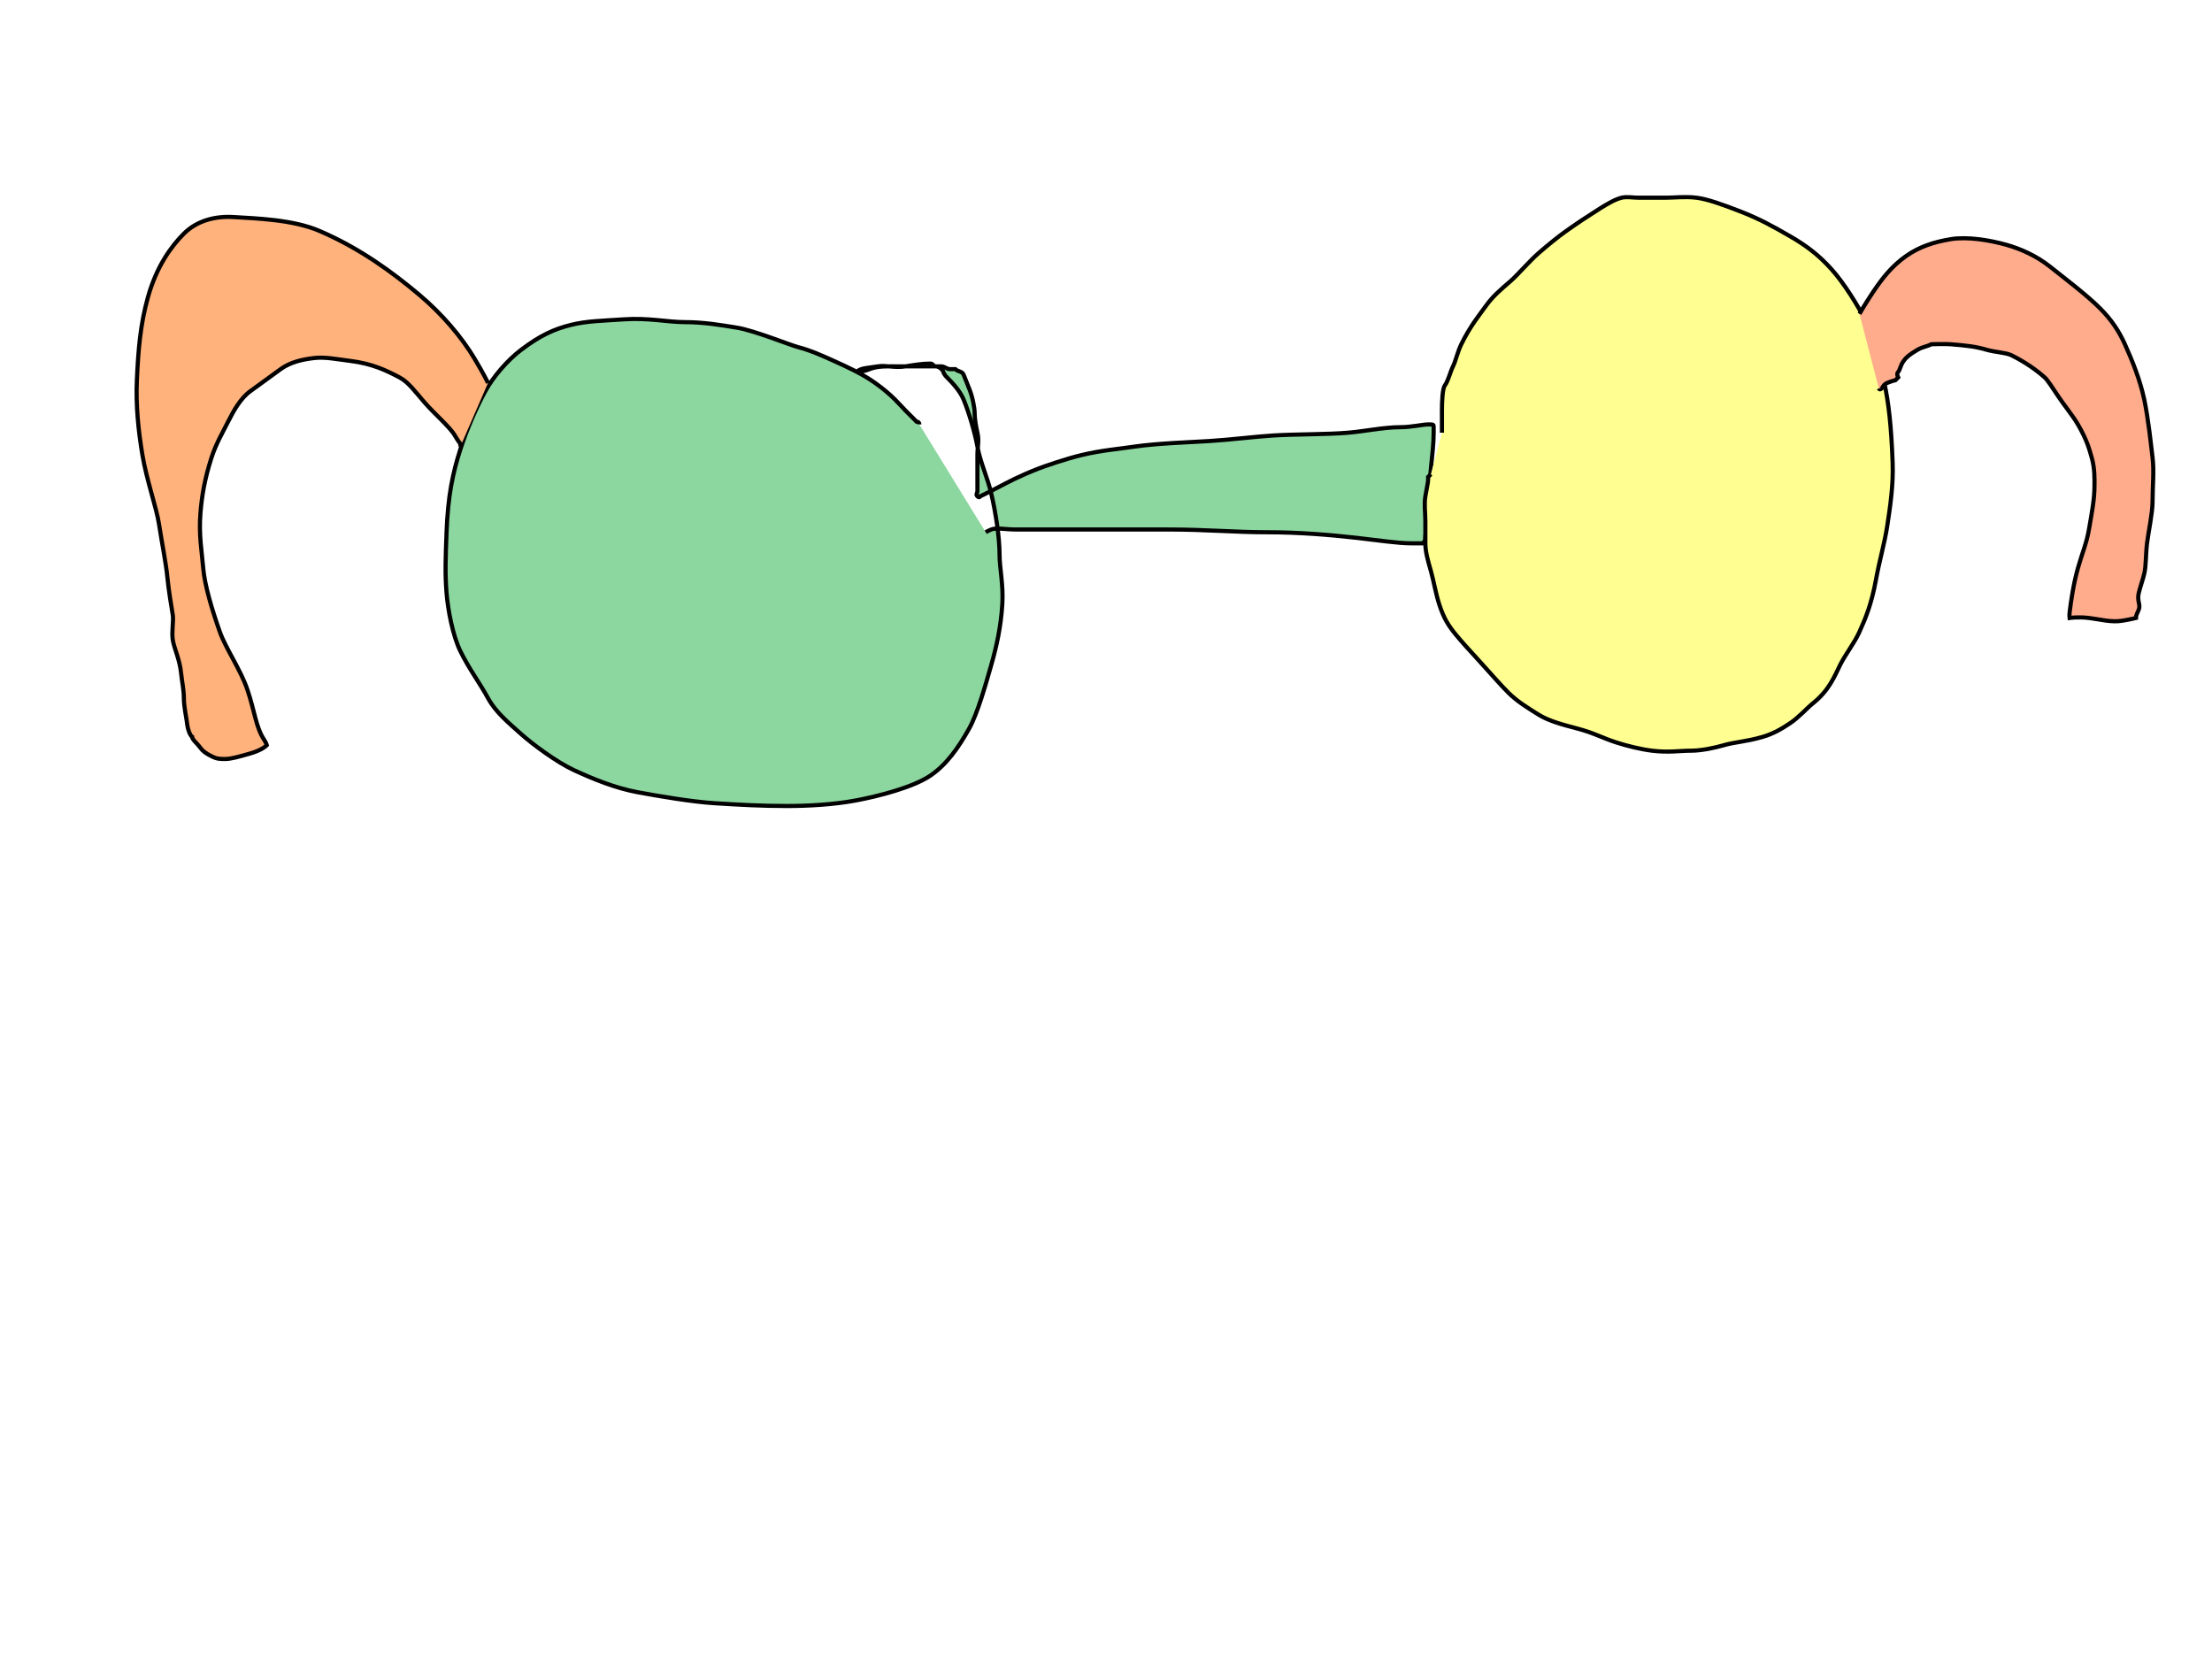
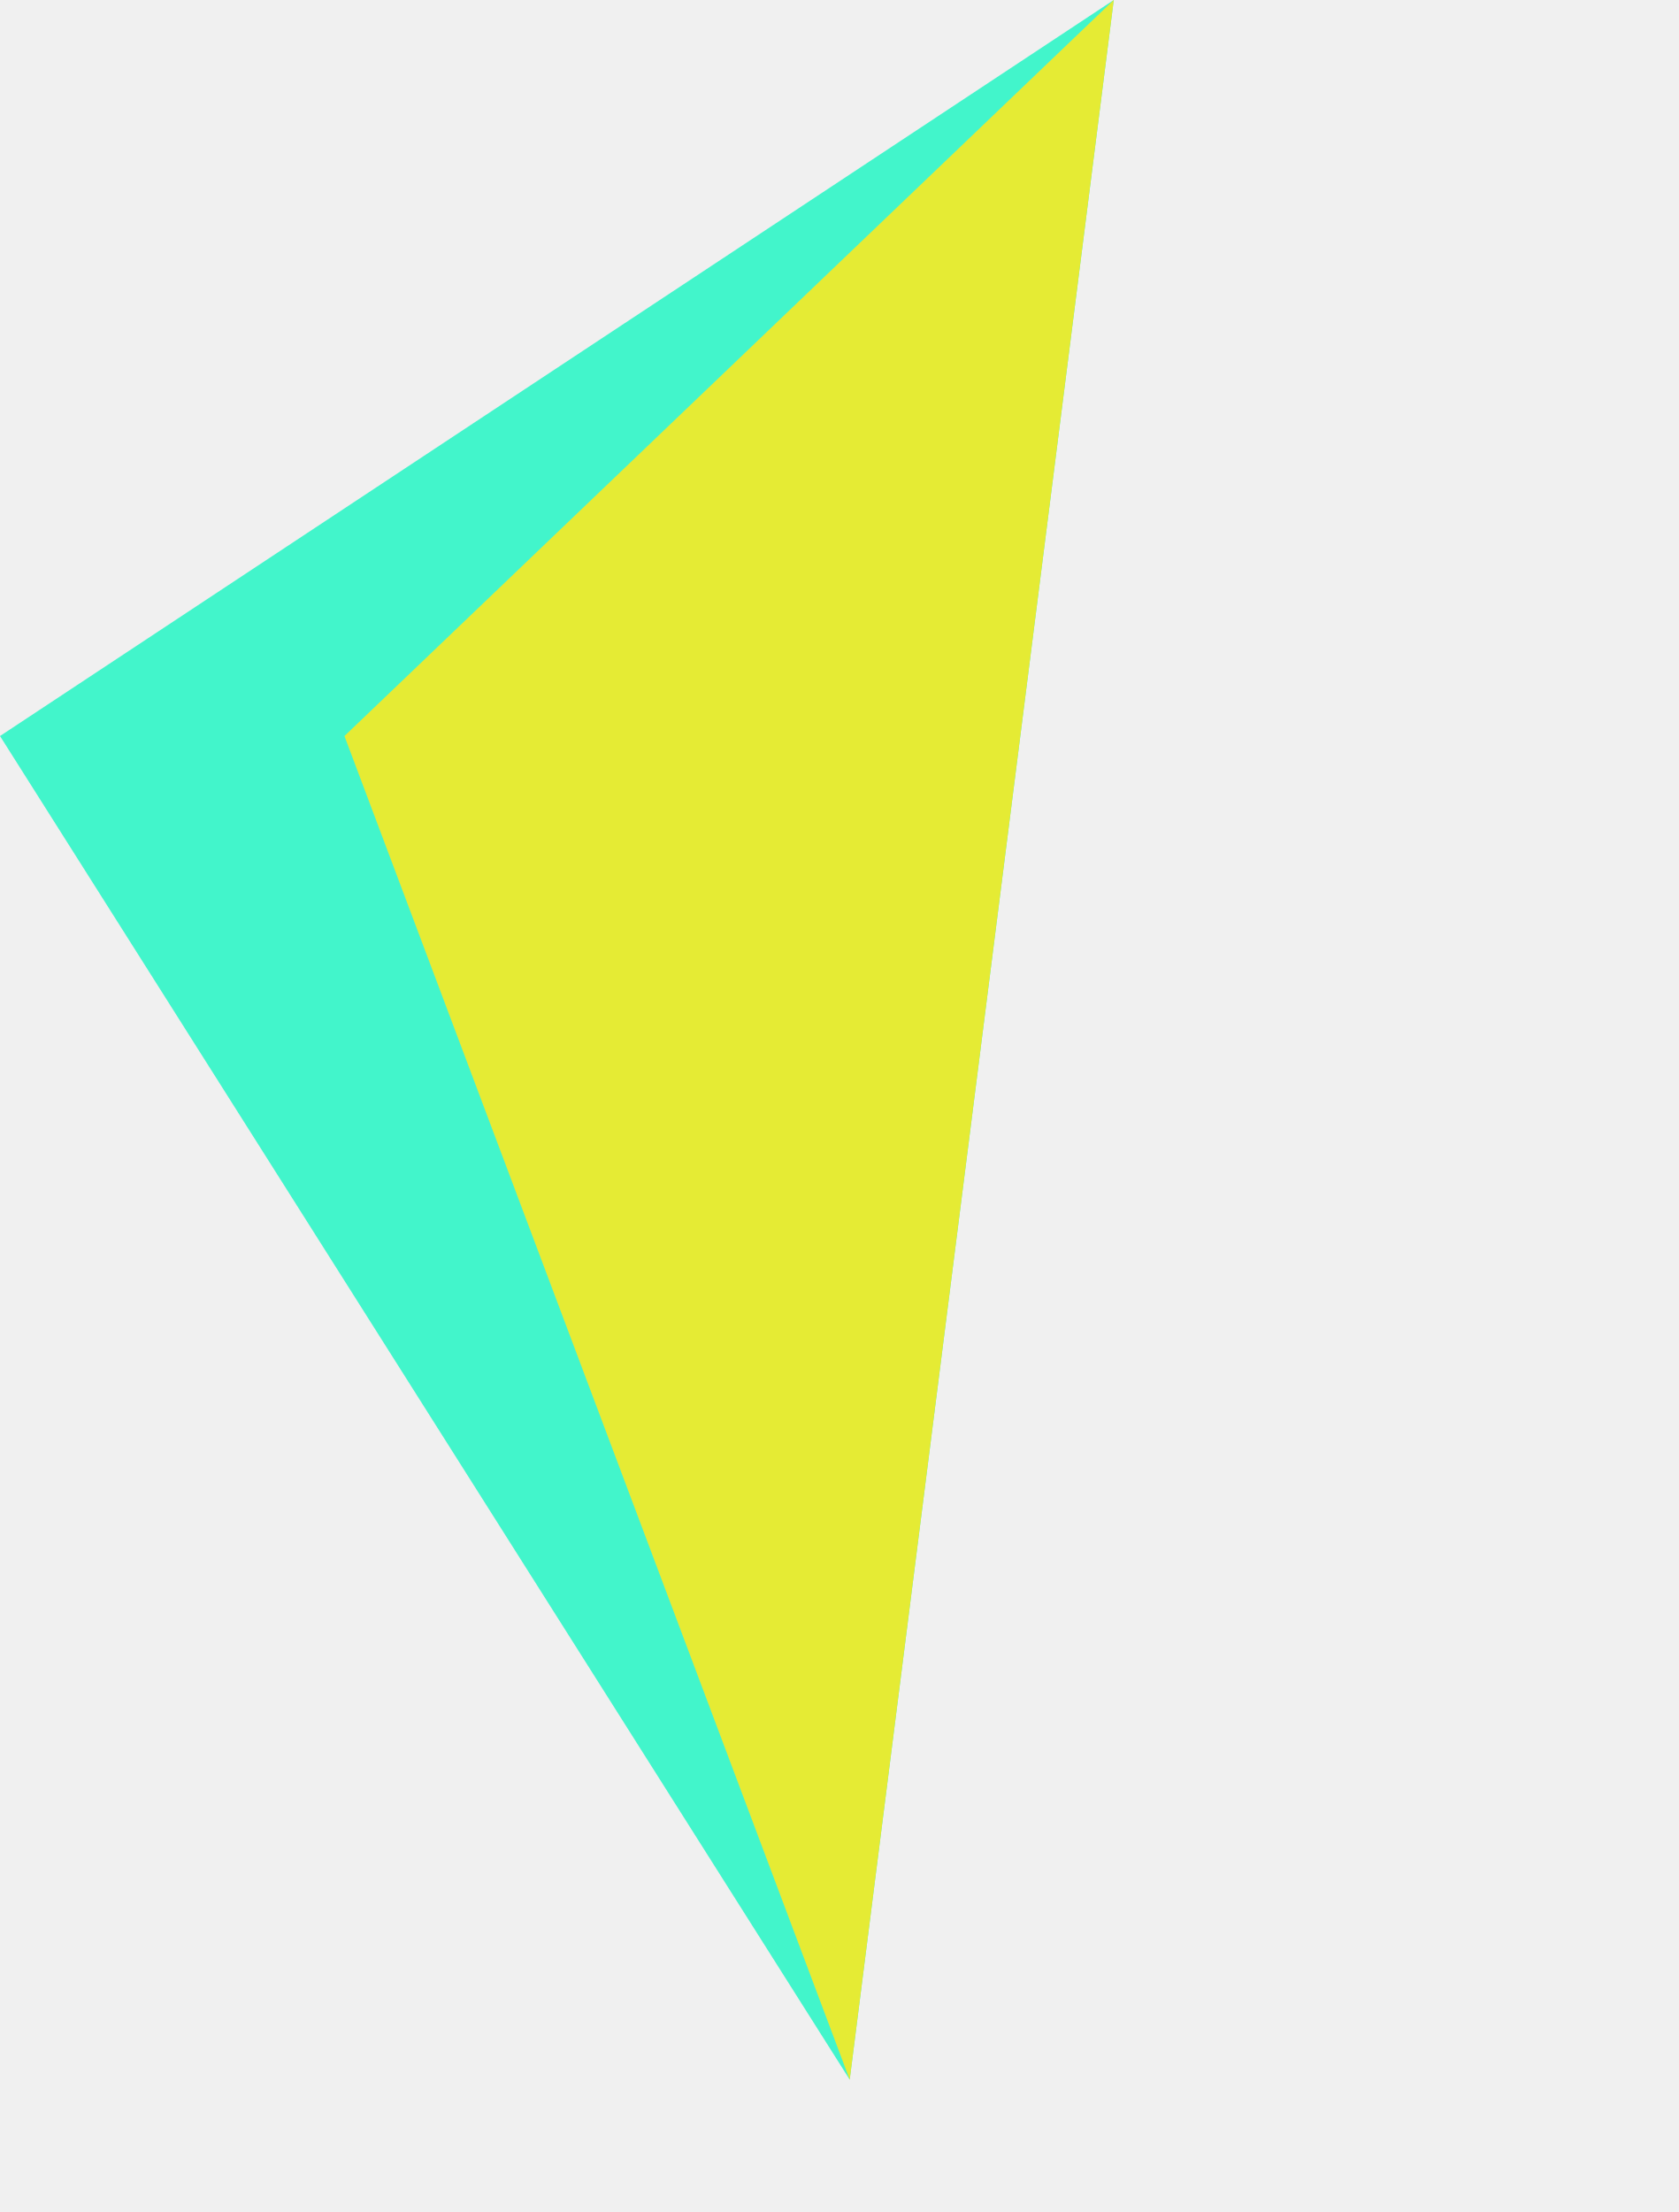
- <svg xmlns="http://www.w3.org/2000/svg" width="800" height="600">
-   <g>
-     <rect fill="#fff" id="canvas_background" height="602" width="802" y="-1" x="-1" />
-     <g display="none" overflow="visible" y="0" x="0" height="100%" width="100%" id="canvasGrid">
-       <rect fill="url(#gridpattern)" stroke-width="0" y="0" x="0" height="100%" width="100%" />
-     </g>
-   </g>
-   <g>
-     <path d="m332.5,153.5c0,0 0,-1 -1,-1c0,0 0,0 0,0c-1,-1 -2,-2 -4,-4c-2,-2 -4.632,-5.477 -11,-10c-4.754,-3.377 -10.087,-5.794 -15,-8c-4.08,-1.832 -8.072,-3.691 -13,-5c-3.056,-0.812 -15.757,-5.987 -22,-7c-5.923,-0.961 -12,-2 -19,-2c-6,0 -13.023,-1.638 -22,-1c-7.053,0.501 -13.097,0.534 -19,2c-6.138,1.525 -11.139,3.811 -18,9c-5.107,3.862 -10.194,9.889 -13,15c-3.228,5.88 -6.664,13.751 -9,21c-2.828,8.775 -4.5,16.971 -5,30c-0.345,8.993 -0.577,15.024 0,22c0.502,6.062 2.221,15.319 5,21c3.168,6.478 6.772,11.12 10,17c2.806,5.111 7.229,8.73 12,13c4.215,3.773 12.914,10.178 19,13c6.909,3.204 14.894,6.486 23,8c7.925,1.48 19.953,3.499 28,4c8.983,0.559 17,1 26,1c8,0 17.075,-0.52 25,-2c8.106,-1.514 20.694,-4.73 27,-9c5.855,-3.964 10.199,-10.177 14,-17c3.078,-5.525 6,-16 8,-23c2,-7 3.499,-13.953 4,-22c0.435,-6.986 -1,-13 -1,-18c0,-6 -1.375,-15.118 -3,-22c-1.453,-6.155 -3.903,-11.017 -5,-17c-0.919,-5.015 -3.049,-12.289 -5,-17c-1.38,-3.331 -4.419,-6.419 -6,-8c-1.581,-1.581 -1,-2 -2,-3c-1,-1 -2,-1 -2,-1c-1,0 -1,-1 -2,-1c-3,0 -5.879,0.493 -9,1c-3.948,0.641 -7.039,-0.481 -10,0c-3.121,0.507 -5.076,0.617 -6,1c-1.307,0.541 -2,1 -1,1c0,0 1.934,-0.144 4,-1c2.922,-1.21 7,-1 10,-1c2,0 5,0 7,0c1,0 4,0 6,0c1,0 2,0 3,0c1,0 2,1 3,1c1,0 2,0 2,0c1,1 2.459,0.693 3,2c0.383,0.924 1.144,2.934 2,5c1.21,2.922 2,7 2,9c0,2 0.486,4.824 1,7c0.689,2.92 0,5 0,8c0,4 0,6 0,8c0,2 0,4 0,5c0,1 -0.707,1.293 0,2c0.707,0.707 1,0 1,0c0,0 3.199,-1.532 6,-3c4.429,-2.321 8.215,-4.361 15,-7c2.084,-0.811 9.845,-3.547 16,-5c6.882,-1.625 12.981,-2.123 19,-3c7.978,-1.163 20.014,-1.565 27,-2c8.047,-0.501 16.014,-1.565 23,-2c8.047,-0.501 19.027,-0.34 27,-1c6.062,-0.502 13,-2 19,-2c4,0 8,-1 10,-1c2,0 2,0 2,1c0,0 0,1 0,1c0,0 0,1 0,1c0,4 -0.498,7.926 -1,13c-0.493,4.976 -1,11 -1,16c0,4 -1,7 -1,9c0,1 0,1 -1,2c0,0 0,0 -4,0c-5,0 -11.988,-1.099 -20,-2c-9.987,-1.123 -21,-2 -32,-2c-12,0 -22,-1 -36,-1c-10,0 -18,0 -24,0c-6,0 -10,0 -17,0c-5,0 -10,0 -14,0c-4,0 -7.152,-0.765 -9,0c-1.307,0.541 -2,1 -2,1l0,0" id="svg_7" stroke-opacity="null" stroke-width="1.5" stroke="#000" fill="#8CD79F" />
-     <path d="m521.5,156.5c0,0 0,-1 0,-1c0,-1 0,-4 0,-7c0,-3 0.173,-7.853 1,-9c1.307,-1.814 2,-5 3,-7c1,-2 1.611,-5.159 3,-8c3.168,-6.478 6.385,-10.372 9,-14c2.481,-3.442 5.223,-5.724 9,-9c2.137,-1.853 6.795,-7.22 10,-10c3.777,-3.276 7.057,-5.918 10,-8c4.082,-2.888 7.073,-4.882 12,-8c3.047,-1.928 5.824,-3.486 8,-4c1.946,-0.46 4,0 6,0c3,0 7,0 10,0c3,0 7.03,-0.489 11,0c4.092,0.504 9.748,2.568 16,5c6.785,2.639 11.763,5.381 18,9c5.802,3.367 10.284,6.731 15,12c4.27,4.771 9.406,12.783 13,20c3.395,6.817 4.482,13.88 6,21c1.475,6.916 2.5,14.973 3,29c0.285,7.995 -0.919,16.012 -2,23c-0.93,6.011 -2.732,12.044 -4,19c-1.653,9.07 -3.794,14.087 -6,19c-1.832,4.08 -5,8 -7,12c-2,4 -3.877,9.151 -10,14c-1.753,1.388 -5,5 -8,7c-3,2 -6.041,3.847 -10,5c-6.072,1.768 -10.041,1.847 -14,3c-3.036,0.884 -8,2 -12,2c-4,0 -8.045,0.733 -14,0c-4.092,-0.504 -9.077,-1.731 -13,-3c-5.124,-1.657 -7.887,-3.377 -14,-5c-4.928,-1.309 -10.196,-2.649 -14,-5c-4.253,-2.629 -8,-5 -11,-8c-3,-3 -5.733,-6.233 -11,-12c-2.861,-3.133 -5.714,-6.212 -8,-9c-2.69,-3.281 -4.343,-5.876 -6,-11c-1.269,-3.923 -2.116,-8.964 -3,-12c-1.153,-3.959 -2,-7 -2,-10c0,-3 0,-5 0,-8c0,-3 -0.481,-6.039 0,-9c0.507,-3.121 1,-5 1,-6l0,-1l1,-1l0,0" id="svg_8" stroke-opacity="null" stroke-width="1.5" stroke="#000" fill="#FFFF91" />
-     <path d="m672.5,113.5c0,0 2.21,-3.851 5,-8c3.254,-4.839 6.743,-9.345 12,-13c4.787,-3.329 10,-5 16,-6c6,-1 14.142,0.361 20,2c5.186,1.451 11,4 16,8c5,4 13,10 18,15c4,4 6.794,8.087 9,13c2.748,6.119 5.482,12.88 7,20c1.475,6.916 2.496,16.908 3,21c0.611,4.963 0,10 0,16c0,4 -1.496,10.908 -2,15c-0.489,3.97 -0.311,8.08 -1,11c-0.514,2.176 -1.486,4.824 -2,7c-0.689,2.92 0.765,4.152 0,6c-0.541,1.307 -1,2 -1,3c0,0 0,0 0,0c0,0 -1.879,0.493 -5,1c-3.948,0.641 -7.908,-0.496 -12,-1c-3.97,-0.489 -7,0 -7,0c0,0 -0.122,-1.007 0,-2c0.504,-4.092 1.361,-10.142 3,-16c1.451,-5.186 3.139,-8.974 4,-14c1.194,-6.97 2,-11 2,-16c0,-2 0.153,-6.041 -1,-10c-0.884,-3.036 -1.633,-6.198 -5,-12c-1.81,-3.118 -5,-7 -7,-10c-2,-3 -3.946,-6.057 -5,-7c-4.771,-4.27 -10,-7 -12,-8c-2,-1 -5.964,-1.116 -9,-2c-3.959,-1.153 -6.938,-1.498 -13,-2c-1.993,-0.165 -7,0 -7,0c-2,1 -3.066,0.878 -5,2c-3.118,1.81 -4.173,2.853 -5,4c-1.307,1.814 -1.293,3.293 -2,4c-0.707,0.707 0,2 0,2c0,0 0,0 -1,1c0,0 0,0 0,0c0,0 -1.152,0.235 -3,1c-1.307,0.541 -1.293,1.293 -2,2c-0.707,0.707 -1,0 -1,0l0,0" id="svg_10" stroke-opacity="null" stroke-width="1.5" stroke="#000" fill="#FFAC8D" />
-     <path d="m176.5,138.5c0,0 -1.54,-3.253 -5,-9c-4.437,-7.37 -11.333,-15.728 -20,-23c-9.351,-7.846 -21.182,-16.642 -36,-23c-9.594,-4.117 -22.953,-4.499 -31,-5c-6.986,-0.435 -13.472,1.472 -18,6c-4.528,4.528 -9.843,11.729 -13,23c-2.75,9.82 -3.499,18.966 -4,30c-0.408,8.991 0.516,18.067 2,27c1.511,9.095 5.07,18.989 6,25c1.081,6.988 2.507,14.024 3,19c0.502,5.074 1.493,10.879 2,14c0.32,1.974 -0.481,6.039 0,9c0.507,3.121 2.498,6.926 3,12c0.296,2.985 1,6 1,9c0,3 0.901,7.005 1,8c0.502,5.074 2,6 2,6c0,1 1.693,2.186 3,4c0.827,1.147 2,2 4,3c2,1 3,1 5,1c2,0 5.041,-0.847 9,-2c3.036,-0.884 5,-2 6,-3c0,0 -0.221,-0.819 -1,-2c-2.964,-4.496 -3.367,-10.185 -6,-18c-2.431,-7.217 -7.889,-15.038 -10,-21c-2.851,-8.054 -5.498,-16.938 -6,-23c-0.495,-5.98 -1.66,-12.027 -1,-20c0.502,-6.062 1.463,-12.154 4,-20c1.657,-5.124 4,-9 6,-13c2,-4 4.558,-8.519 8,-11c3.628,-2.615 7.558,-5.519 11,-8c3.628,-2.615 7.908,-3.496 12,-4c3.97,-0.489 8.037,0.389 13,1c8.184,1.008 13.234,3.493 18,6c3.191,1.679 5.724,5.223 9,9c3.706,4.274 9.19,8.882 11,12c1.122,1.934 2,3 2,3l0,1" id="svg_11" stroke-opacity="null" stroke-width="1.5" stroke="#000" fill="#FFB27C" />
-   </g>
+ <svg xmlns="http://www.w3.org/2000/svg" version="1.1" id="Layer_1" x="0px" y="0px" width="487.211px" height="642.045px" viewBox="0 0 487.211 642.045" enable-background="new 0 0 487.211 642.045" xml:space="preserve">
+   <polygon fill="#42F5CB" points="0,213.637 323.343,0 246.686,603.637 " />
+   <polygon fill="#E5EB34" points="100,213.637 323.343,0 246.686,603.637 " />
</svg>
